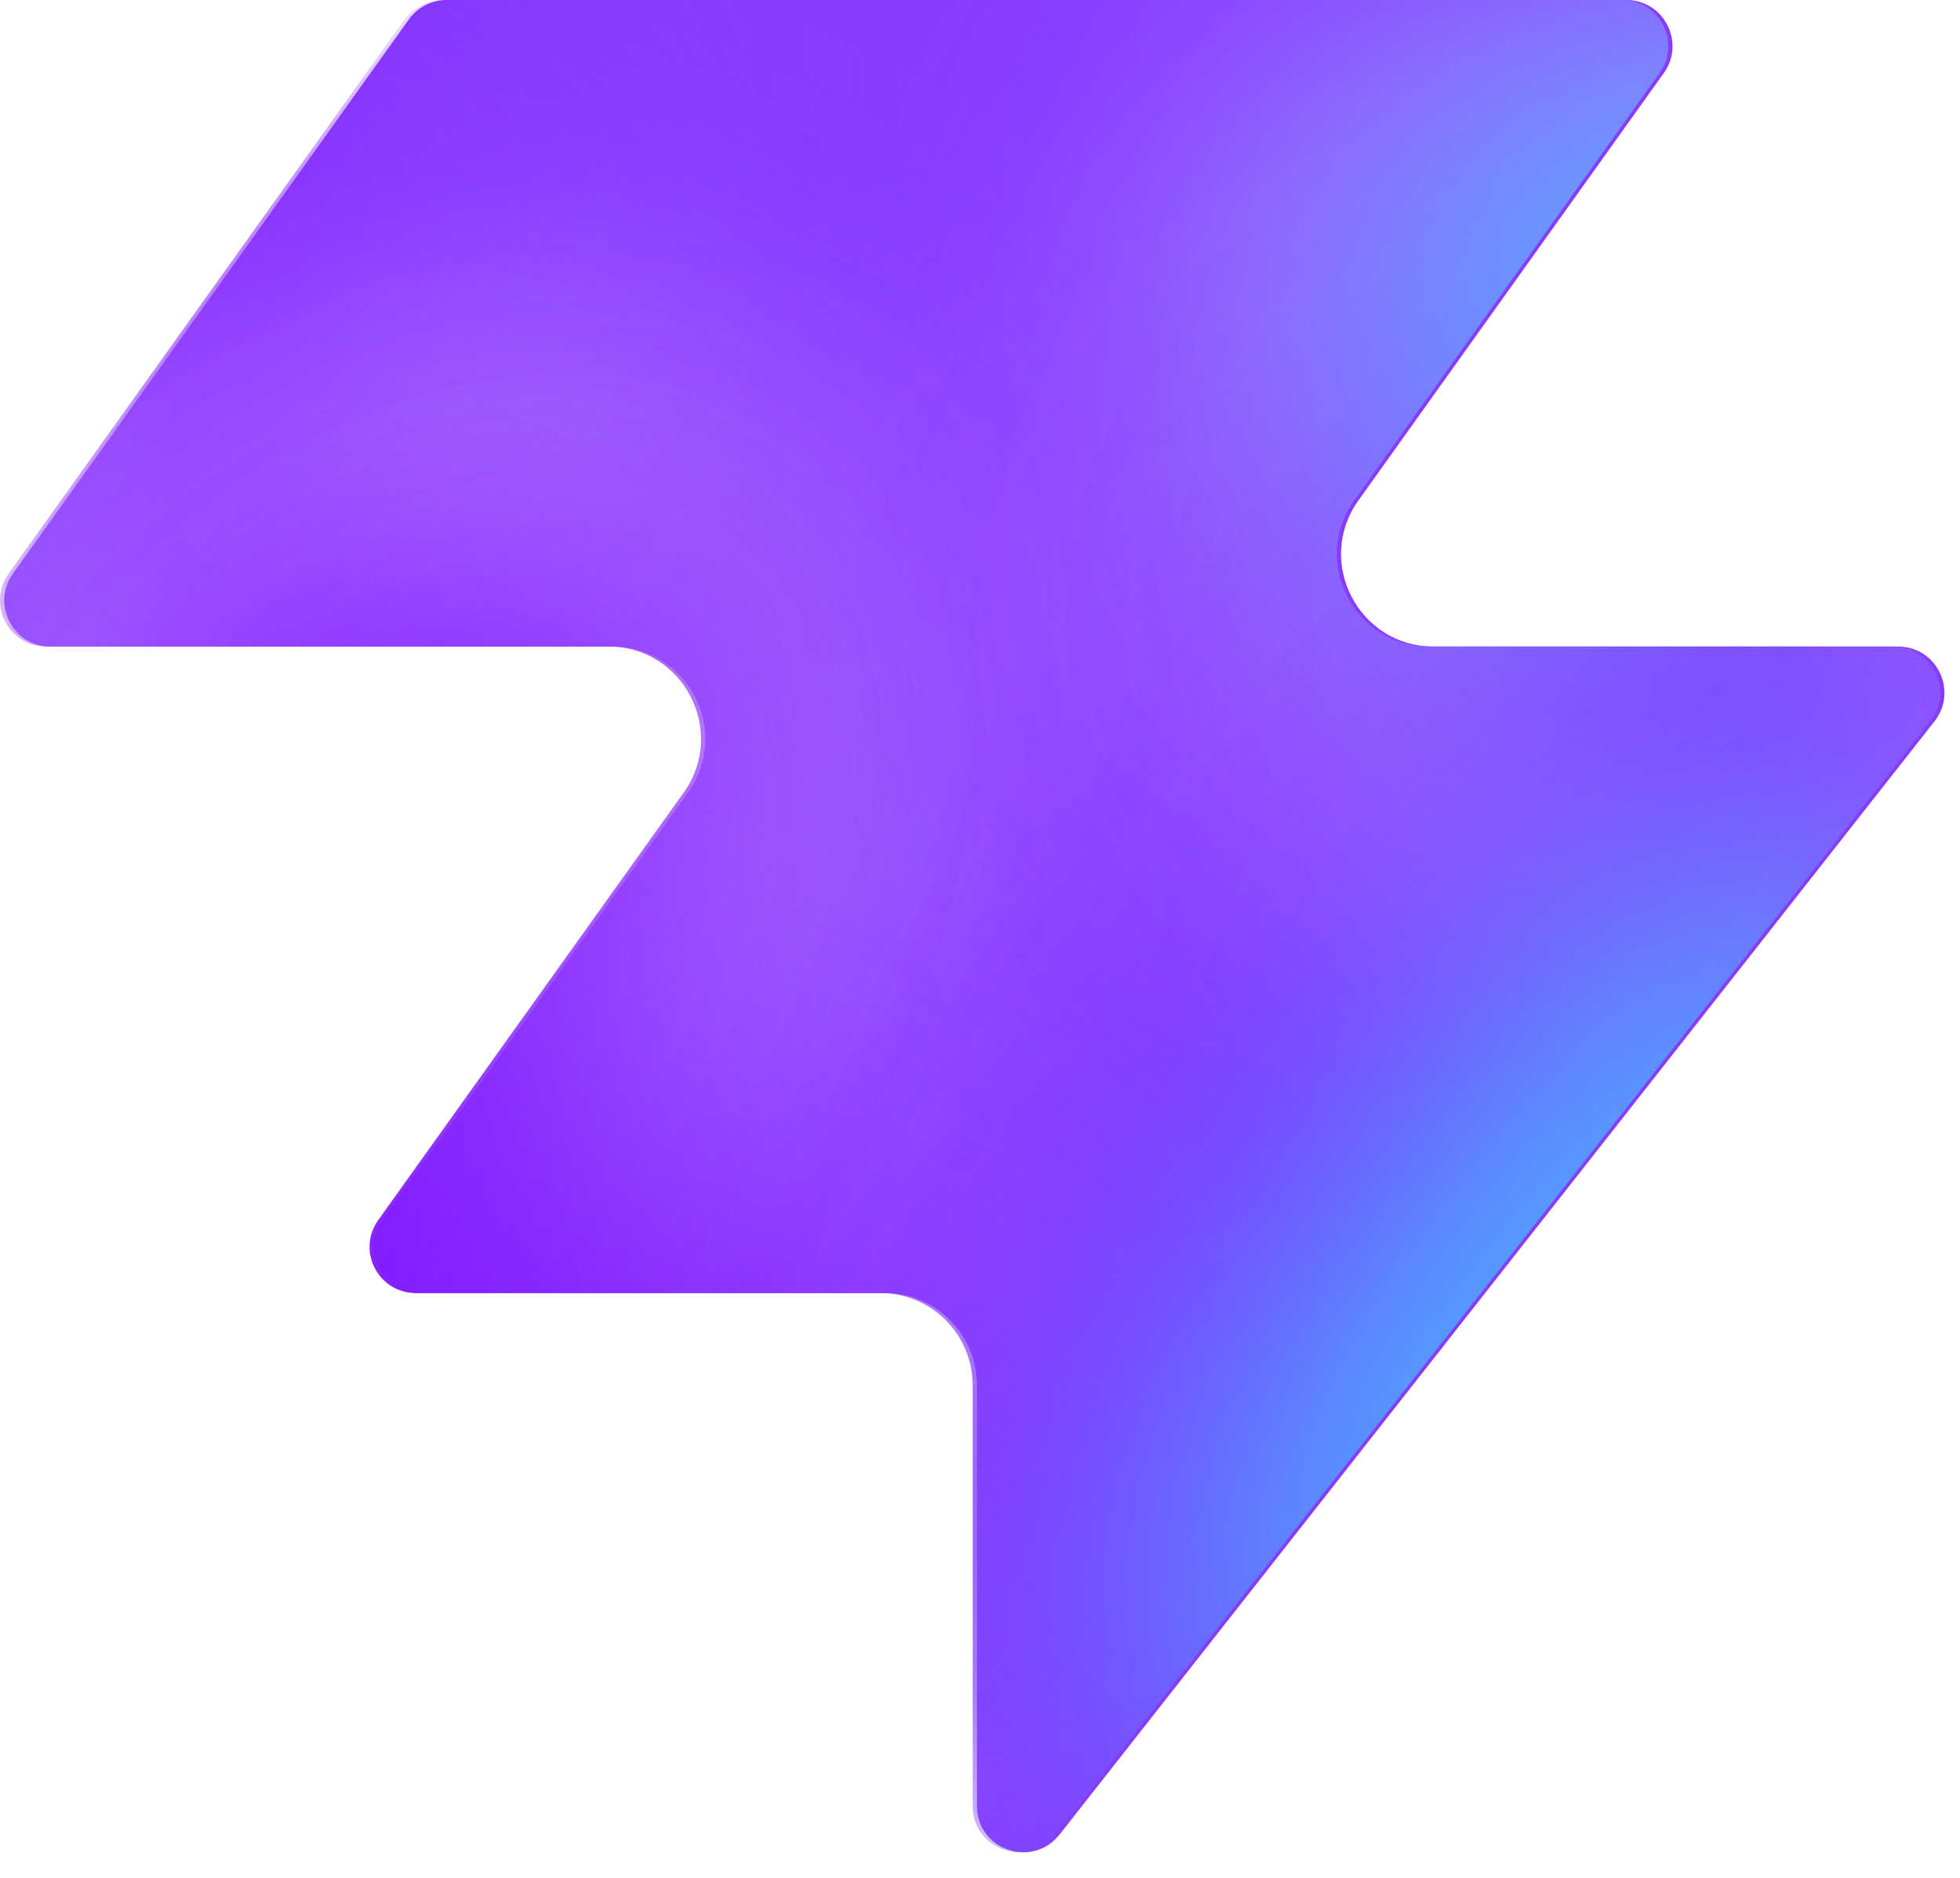
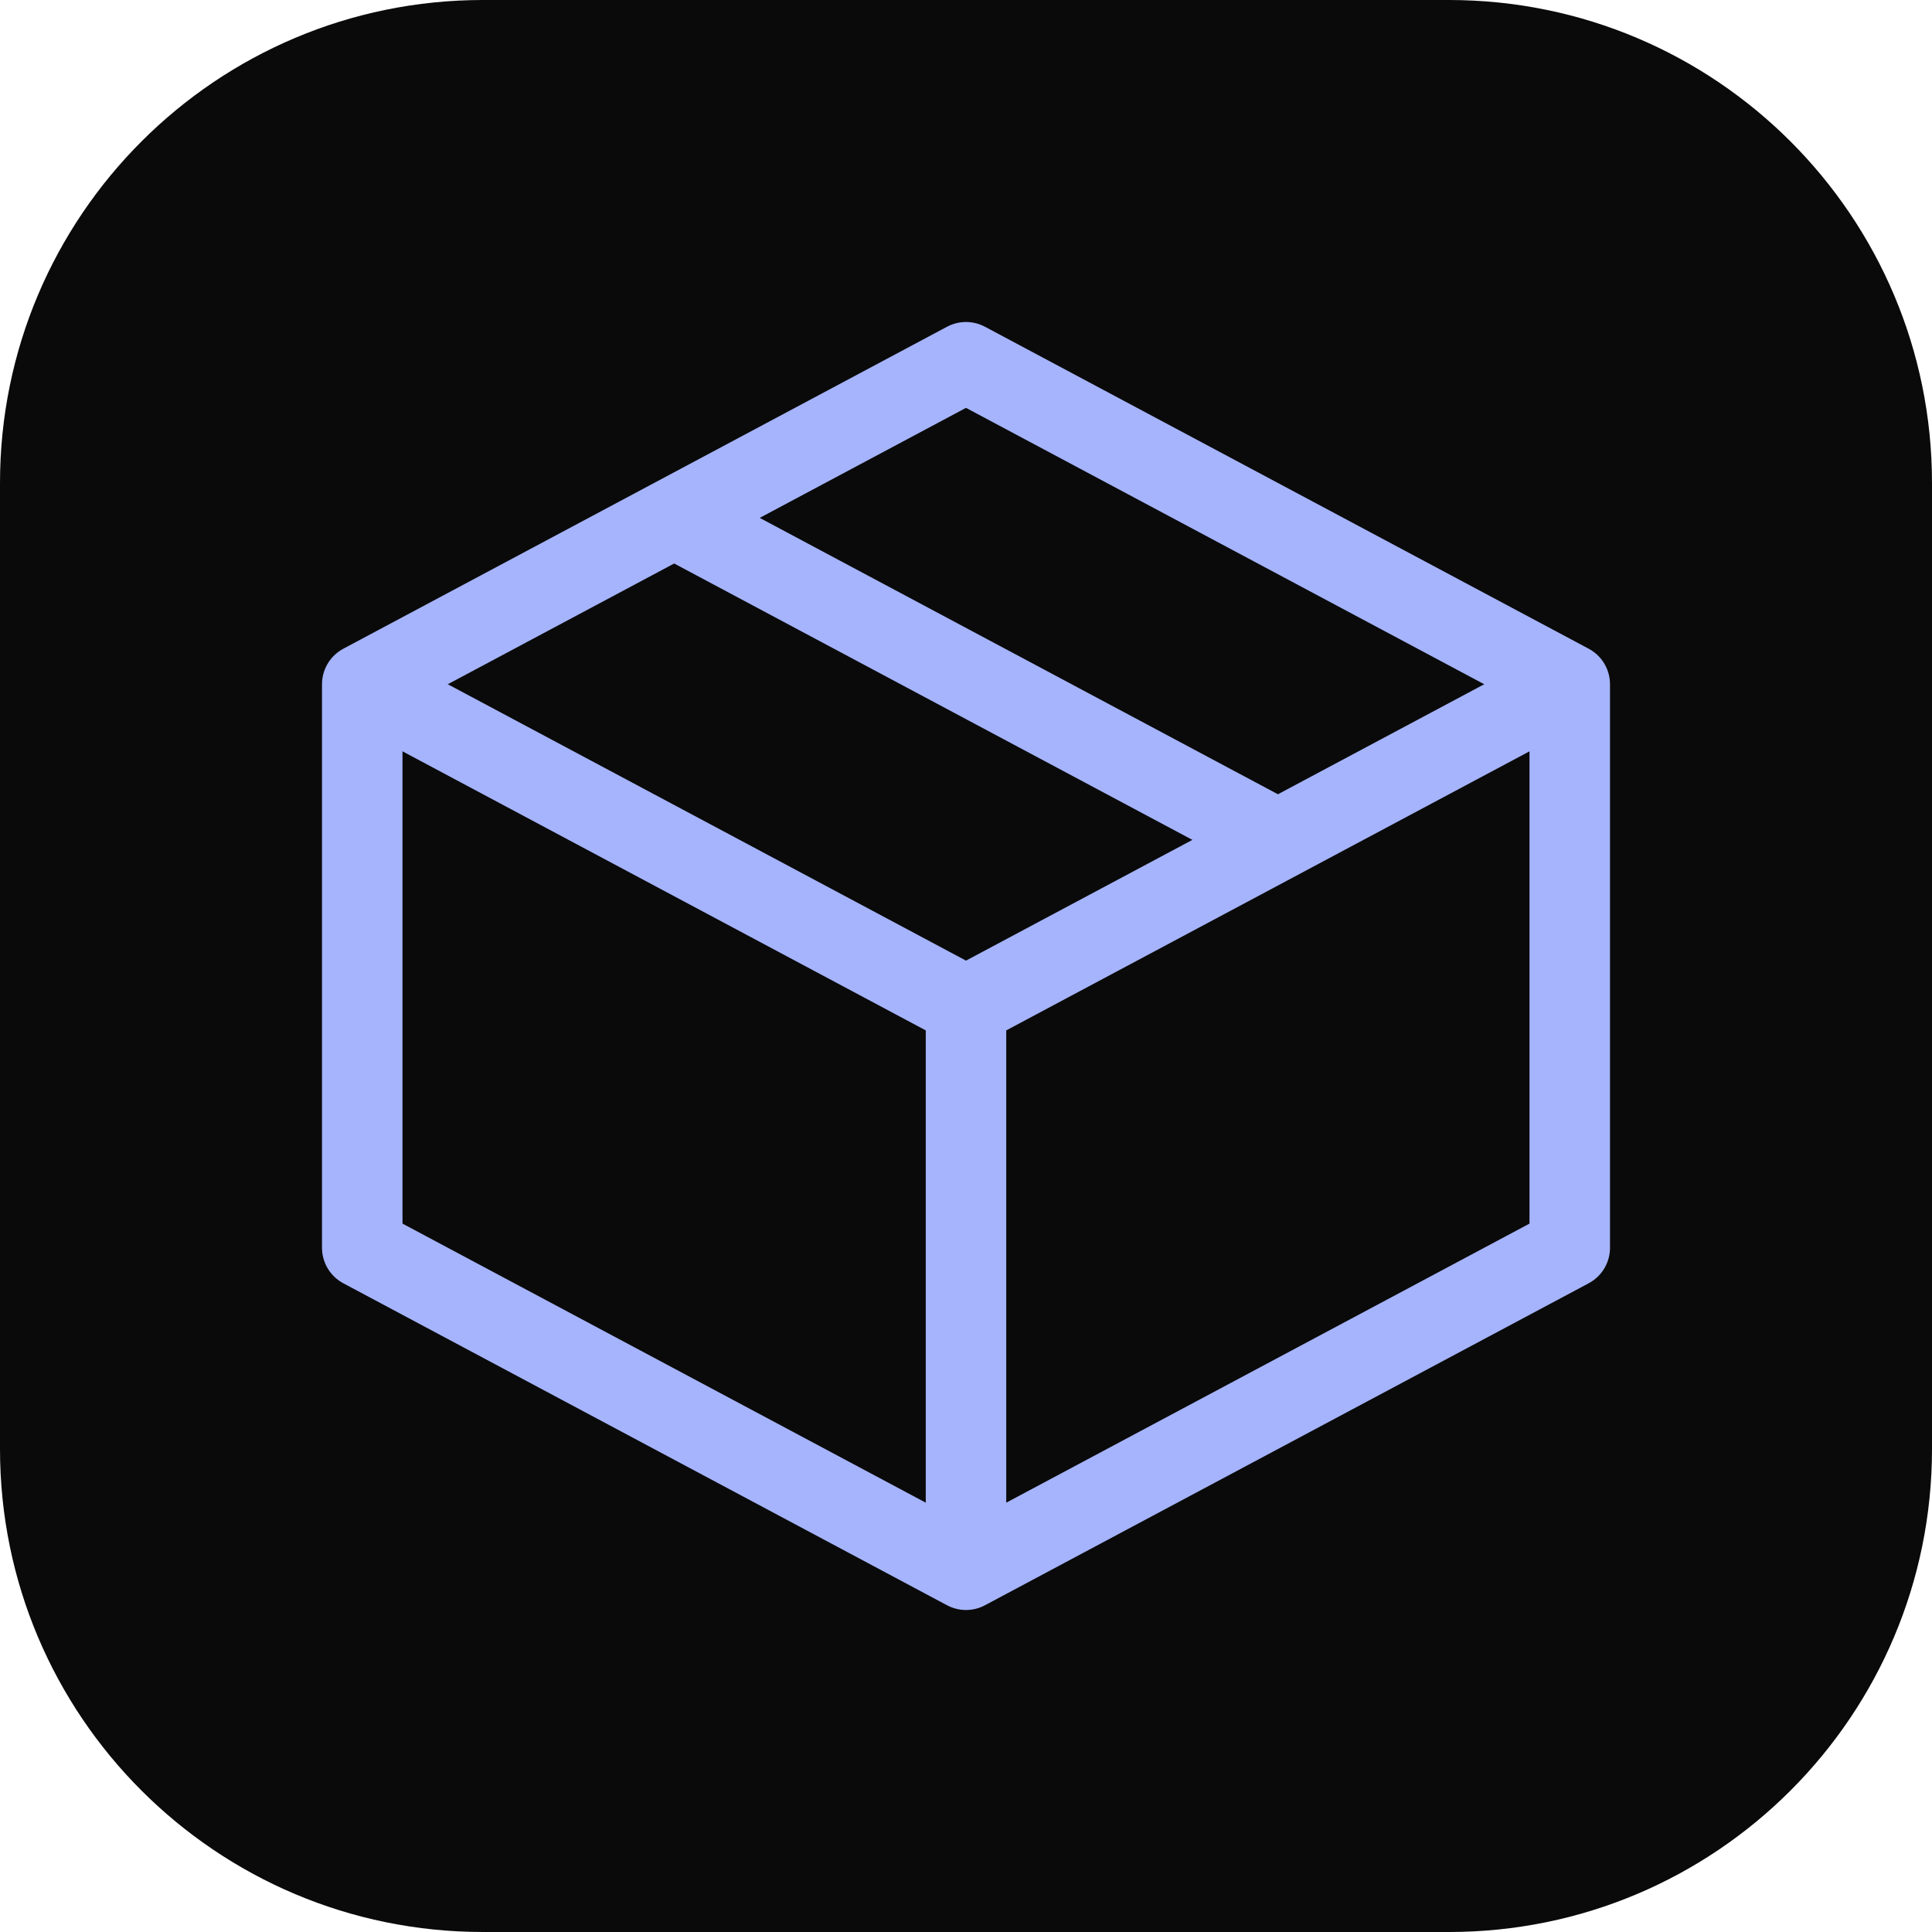
- <svg xmlns="http://www.w3.org/2000/svg" width="48" height="46" fill="none" viewBox="0 0 48 46">
-   <path fill="#863bff" d="M25.946 44.938c-.664.845-2.021.375-2.021-.698V33.937a2.26 2.26 0 0 0-2.262-2.262H10.287c-.92 0-1.456-1.04-.92-1.788l7.48-10.471c1.07-1.497 0-3.578-1.842-3.578H1.237c-.92 0-1.456-1.04-.92-1.788L10.013.474c.214-.297.556-.474.92-.474h28.894c.92 0 1.456 1.04.92 1.788l-7.48 10.471c-1.07 1.498 0 3.579 1.842 3.579h11.377c.943 0 1.473 1.088.89 1.83L25.947 44.94z" style="fill:#863bff;fill:color(display-p3 .525 .23 1);fill-opacity:1" />
-   <mask id="a" width="48" height="46" x="0" y="0" maskUnits="userSpaceOnUse" style="mask-type:alpha">
-     <path fill="#000" d="M25.842 44.938c-.664.844-2.021.375-2.021-.698V33.937a2.26 2.26 0 0 0-2.262-2.262H10.183c-.92 0-1.456-1.04-.92-1.788l7.48-10.471c1.07-1.498 0-3.579-1.842-3.579H1.133c-.92 0-1.456-1.04-.92-1.787L9.91.473c.214-.297.556-.474.92-.474h28.894c.92 0 1.456 1.04.92 1.788l-7.48 10.471c-1.07 1.498 0 3.578 1.842 3.578h11.377c.943 0 1.473 1.088.89 1.832L25.843 44.94z" style="fill:#000;fill-opacity:1" />
-   </mask>
-   <g mask="url(#a)">
-     <g filter="url(#b)">
-       <ellipse cx="5.508" cy="14.704" fill="#ede6ff" rx="5.508" ry="14.704" style="fill:#ede6ff;fill:color(display-p3 .927 .903 1);fill-opacity:1" transform="matrix(.00324 1 1 -.00324 -4.47 31.516)" />
-     </g>
-     <g filter="url(#c)">
-       <ellipse cx="10.399" cy="29.851" fill="#ede6ff" rx="10.399" ry="29.851" style="fill:#ede6ff;fill:color(display-p3 .927 .903 1);fill-opacity:1" transform="matrix(.00324 1 1 -.00324 -39.328 7.883)" />
-     </g>
-     <g filter="url(#d)">
-       <ellipse cx="5.508" cy="30.487" fill="#7e14ff" rx="5.508" ry="30.487" style="fill:#7e14ff;fill:color(display-p3 .492 .077 1);fill-opacity:1" transform="rotate(89.814 -25.913 -14.639)scale(1 -1)" />
-     </g>
-     <g filter="url(#e)">
-       <ellipse cx="5.508" cy="30.599" fill="#7e14ff" rx="5.508" ry="30.599" style="fill:#7e14ff;fill:color(display-p3 .492 .077 1);fill-opacity:1" transform="rotate(89.814 -32.644 -3.334)scale(1 -1)" />
-     </g>
-     <g filter="url(#f)">
-       <ellipse cx="5.508" cy="30.599" fill="#7e14ff" rx="5.508" ry="30.599" style="fill:#7e14ff;fill:color(display-p3 .492 .077 1);fill-opacity:1" transform="matrix(.00324 1 1 -.00324 -34.34 30.47)" />
-     </g>
-     <g filter="url(#g)">
-       <ellipse cx="14.072" cy="22.078" fill="#ede6ff" rx="14.072" ry="22.078" style="fill:#ede6ff;fill:color(display-p3 .927 .903 1);fill-opacity:1" transform="rotate(93.35 24.506 48.493)scale(-1 1)" />
-     </g>
-     <g filter="url(#h)">
-       <ellipse cx="3.47" cy="21.501" fill="#7e14ff" rx="3.47" ry="21.501" style="fill:#7e14ff;fill:color(display-p3 .492 .077 1);fill-opacity:1" transform="rotate(89.009 28.708 47.59)scale(-1 1)" />
-     </g>
-     <g filter="url(#i)">
-       <ellipse cx="3.47" cy="21.501" fill="#7e14ff" rx="3.47" ry="21.501" style="fill:#7e14ff;fill:color(display-p3 .492 .077 1);fill-opacity:1" transform="rotate(89.009 28.708 47.59)scale(-1 1)" />
-     </g>
-     <g filter="url(#j)">
-       <ellipse cx=".387" cy="8.972" fill="#7e14ff" rx="4.407" ry="29.108" style="fill:#7e14ff;fill:color(display-p3 .492 .077 1);fill-opacity:1" transform="rotate(39.51 .387 8.972)" />
-     </g>
-     <g filter="url(#k)">
-       <ellipse cx="47.523" cy="-6.092" fill="#7e14ff" rx="4.407" ry="29.108" style="fill:#7e14ff;fill:color(display-p3 .492 .077 1);fill-opacity:1" transform="rotate(37.892 47.523 -6.092)" />
-     </g>
-     <g filter="url(#l)">
-       <ellipse cx="41.412" cy="6.333" fill="#47bfff" rx="5.971" ry="9.665" style="fill:#47bfff;fill:color(display-p3 .28 .748 1);fill-opacity:1" transform="rotate(37.892 41.412 6.333)" />
-     </g>
-     <g filter="url(#m)">
-       <ellipse cx="-1.879" cy="38.332" fill="#7e14ff" rx="4.407" ry="29.108" style="fill:#7e14ff;fill:color(display-p3 .492 .077 1);fill-opacity:1" transform="rotate(37.892 -1.88 38.332)" />
-     </g>
-     <g filter="url(#n)">
-       <ellipse cx="-1.879" cy="38.332" fill="#7e14ff" rx="4.407" ry="29.108" style="fill:#7e14ff;fill:color(display-p3 .492 .077 1);fill-opacity:1" transform="rotate(37.892 -1.88 38.332)" />
-     </g>
-     <g filter="url(#o)">
-       <ellipse cx="35.651" cy="29.907" fill="#7e14ff" rx="4.407" ry="29.108" style="fill:#7e14ff;fill:color(display-p3 .492 .077 1);fill-opacity:1" transform="rotate(37.892 35.651 29.907)" />
-     </g>
-     <g filter="url(#p)">
-       <ellipse cx="38.418" cy="32.4" fill="#47bfff" rx="5.971" ry="15.297" style="fill:#47bfff;fill:color(display-p3 .28 .748 1);fill-opacity:1" transform="rotate(37.892 38.418 32.4)" />
-     </g>
+ <svg xmlns="http://www.w3.org/2000/svg" viewBox="0 0 48 48">
+   <rect width="48" height="48" rx="12" fill="#0a0a0a" />
+   <g fill="none" stroke="#a5b4fc" stroke-width="2" stroke-linejoin="round">
+     <path d="m24 9 15 8v14l-15 8-15-8V17l15-8Z" />
+     <path d="m9 17 15 8 15-8M24 25v14M17 13l15 8" />
  </g>
-   <defs>
-     <filter id="b" width="60.045" height="41.654" x="-19.77" y="16.149" color-interpolation-filters="sRGB" filterUnits="userSpaceOnUse">
-       <feFlood flood-opacity="0" result="BackgroundImageFix" />
-       <feBlend in="SourceGraphic" in2="BackgroundImageFix" result="shape" />
-       <feGaussianBlur result="effect1_foregroundBlur_2002_17158" stdDeviation="7.659" />
-     </filter>
-     <filter id="c" width="90.34" height="51.437" x="-54.613" y="-7.533" color-interpolation-filters="sRGB" filterUnits="userSpaceOnUse">
-       <feFlood flood-opacity="0" result="BackgroundImageFix" />
-       <feBlend in="SourceGraphic" in2="BackgroundImageFix" result="shape" />
-       <feGaussianBlur result="effect1_foregroundBlur_2002_17158" stdDeviation="7.659" />
-     </filter>
-     <filter id="d" width="79.355" height="29.4" x="-49.64" y="2.03" color-interpolation-filters="sRGB" filterUnits="userSpaceOnUse">
-       <feFlood flood-opacity="0" result="BackgroundImageFix" />
-       <feBlend in="SourceGraphic" in2="BackgroundImageFix" result="shape" />
-       <feGaussianBlur result="effect1_foregroundBlur_2002_17158" stdDeviation="4.596" />
-     </filter>
-     <filter id="e" width="79.579" height="29.4" x="-45.045" y="20.029" color-interpolation-filters="sRGB" filterUnits="userSpaceOnUse">
-       <feFlood flood-opacity="0" result="BackgroundImageFix" />
-       <feBlend in="SourceGraphic" in2="BackgroundImageFix" result="shape" />
-       <feGaussianBlur result="effect1_foregroundBlur_2002_17158" stdDeviation="4.596" />
-     </filter>
-     <filter id="f" width="79.579" height="29.4" x="-43.513" y="21.178" color-interpolation-filters="sRGB" filterUnits="userSpaceOnUse">
-       <feFlood flood-opacity="0" result="BackgroundImageFix" />
-       <feBlend in="SourceGraphic" in2="BackgroundImageFix" result="shape" />
-       <feGaussianBlur result="effect1_foregroundBlur_2002_17158" stdDeviation="4.596" />
-     </filter>
-     <filter id="g" width="74.749" height="58.852" x="15.756" y="-17.901" color-interpolation-filters="sRGB" filterUnits="userSpaceOnUse">
-       <feFlood flood-opacity="0" result="BackgroundImageFix" />
-       <feBlend in="SourceGraphic" in2="BackgroundImageFix" result="shape" />
-       <feGaussianBlur result="effect1_foregroundBlur_2002_17158" stdDeviation="7.659" />
-     </filter>
-     <filter id="h" width="61.377" height="25.362" x="23.548" y="2.284" color-interpolation-filters="sRGB" filterUnits="userSpaceOnUse">
-       <feFlood flood-opacity="0" result="BackgroundImageFix" />
-       <feBlend in="SourceGraphic" in2="BackgroundImageFix" result="shape" />
-       <feGaussianBlur result="effect1_foregroundBlur_2002_17158" stdDeviation="4.596" />
-     </filter>
-     <filter id="i" width="61.377" height="25.362" x="23.548" y="2.284" color-interpolation-filters="sRGB" filterUnits="userSpaceOnUse">
-       <feFlood flood-opacity="0" result="BackgroundImageFix" />
-       <feBlend in="SourceGraphic" in2="BackgroundImageFix" result="shape" />
-       <feGaussianBlur result="effect1_foregroundBlur_2002_17158" stdDeviation="4.596" />
-     </filter>
-     <filter id="j" width="56.045" height="63.649" x="-27.636" y="-22.853" color-interpolation-filters="sRGB" filterUnits="userSpaceOnUse">
-       <feFlood flood-opacity="0" result="BackgroundImageFix" />
-       <feBlend in="SourceGraphic" in2="BackgroundImageFix" result="shape" />
-       <feGaussianBlur result="effect1_foregroundBlur_2002_17158" stdDeviation="4.596" />
-     </filter>
-     <filter id="k" width="54.814" height="64.646" x="20.116" y="-38.415" color-interpolation-filters="sRGB" filterUnits="userSpaceOnUse">
-       <feFlood flood-opacity="0" result="BackgroundImageFix" />
-       <feBlend in="SourceGraphic" in2="BackgroundImageFix" result="shape" />
-       <feGaussianBlur result="effect1_foregroundBlur_2002_17158" stdDeviation="4.596" />
-     </filter>
-     <filter id="l" width="33.541" height="35.313" x="24.641" y="-11.323" color-interpolation-filters="sRGB" filterUnits="userSpaceOnUse">
-       <feFlood flood-opacity="0" result="BackgroundImageFix" />
-       <feBlend in="SourceGraphic" in2="BackgroundImageFix" result="shape" />
-       <feGaussianBlur result="effect1_foregroundBlur_2002_17158" stdDeviation="4.596" />
-     </filter>
-     <filter id="m" width="54.814" height="64.646" x="-29.286" y="6.009" color-interpolation-filters="sRGB" filterUnits="userSpaceOnUse">
-       <feFlood flood-opacity="0" result="BackgroundImageFix" />
-       <feBlend in="SourceGraphic" in2="BackgroundImageFix" result="shape" />
-       <feGaussianBlur result="effect1_foregroundBlur_2002_17158" stdDeviation="4.596" />
-     </filter>
-     <filter id="n" width="54.814" height="64.646" x="-29.286" y="6.009" color-interpolation-filters="sRGB" filterUnits="userSpaceOnUse">
-       <feFlood flood-opacity="0" result="BackgroundImageFix" />
-       <feBlend in="SourceGraphic" in2="BackgroundImageFix" result="shape" />
-       <feGaussianBlur result="effect1_foregroundBlur_2002_17158" stdDeviation="4.596" />
-     </filter>
-     <filter id="o" width="54.814" height="64.646" x="8.244" y="-2.416" color-interpolation-filters="sRGB" filterUnits="userSpaceOnUse">
-       <feFlood flood-opacity="0" result="BackgroundImageFix" />
-       <feBlend in="SourceGraphic" in2="BackgroundImageFix" result="shape" />
-       <feGaussianBlur result="effect1_foregroundBlur_2002_17158" stdDeviation="4.596" />
-     </filter>
-     <filter id="p" width="39.409" height="43.623" x="18.713" y="10.588" color-interpolation-filters="sRGB" filterUnits="userSpaceOnUse">
-       <feFlood flood-opacity="0" result="BackgroundImageFix" />
-       <feBlend in="SourceGraphic" in2="BackgroundImageFix" result="shape" />
-       <feGaussianBlur result="effect1_foregroundBlur_2002_17158" stdDeviation="4.596" />
-     </filter>
-   </defs>
</svg>
